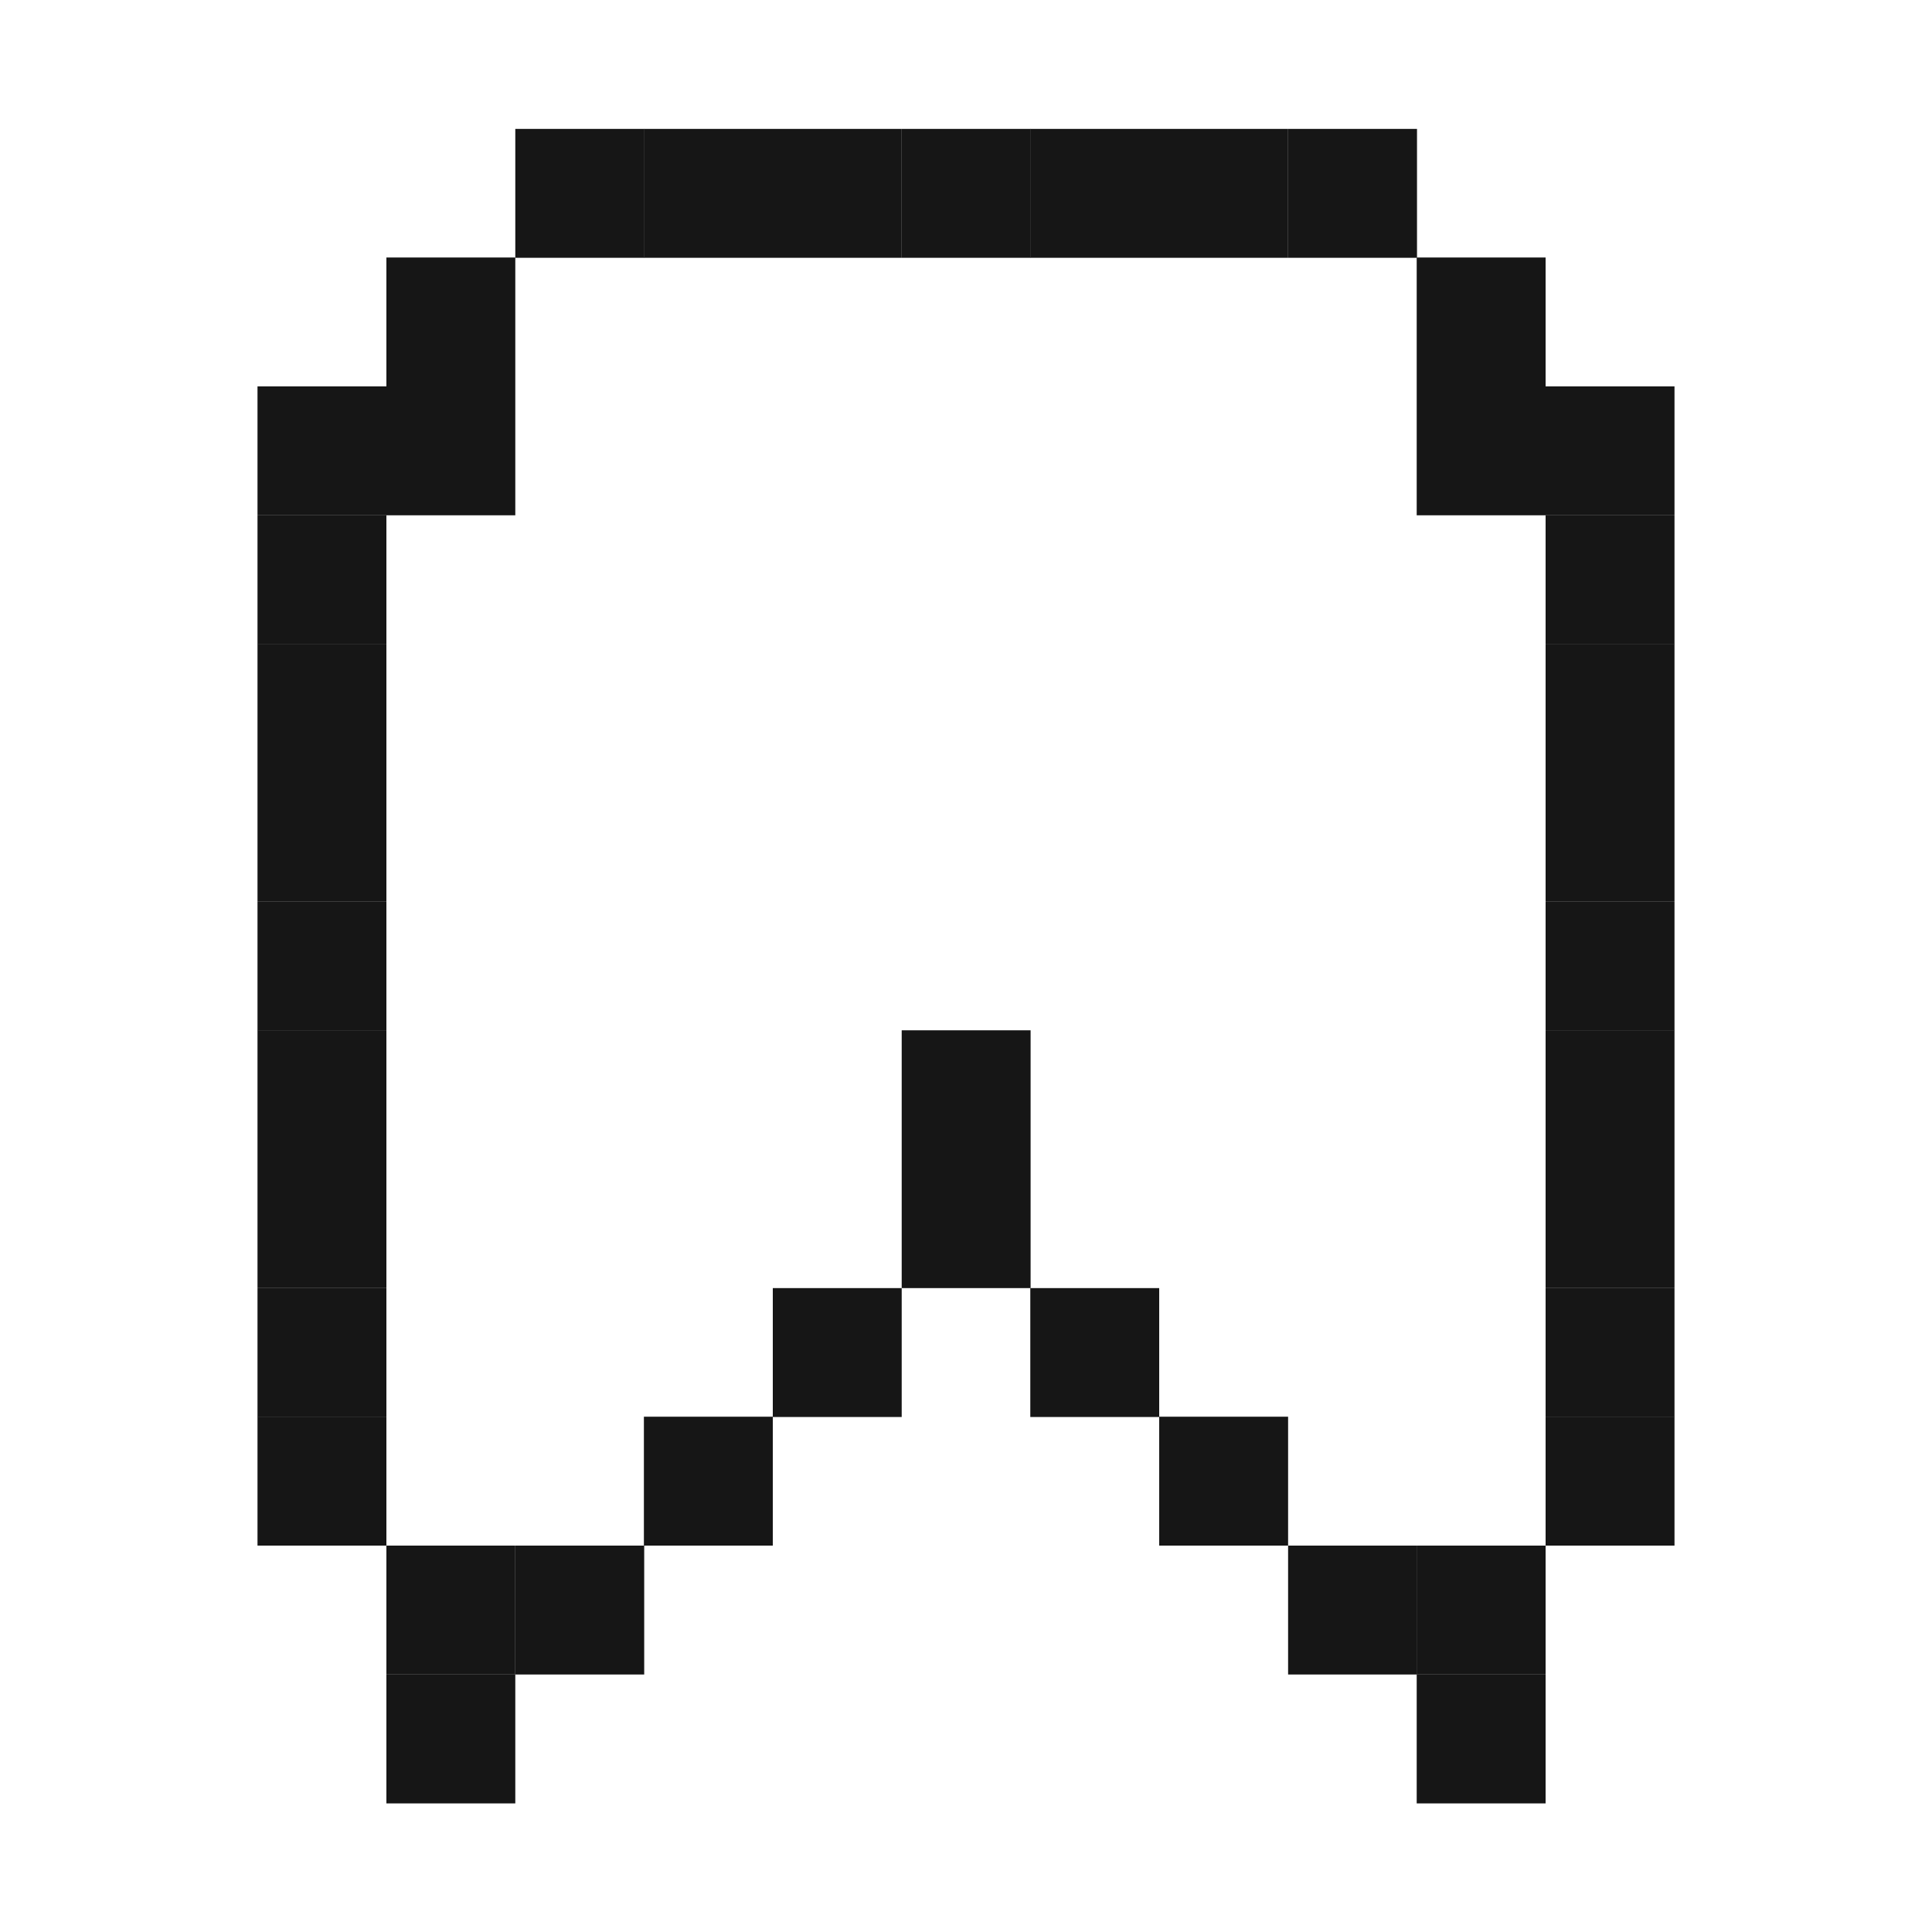
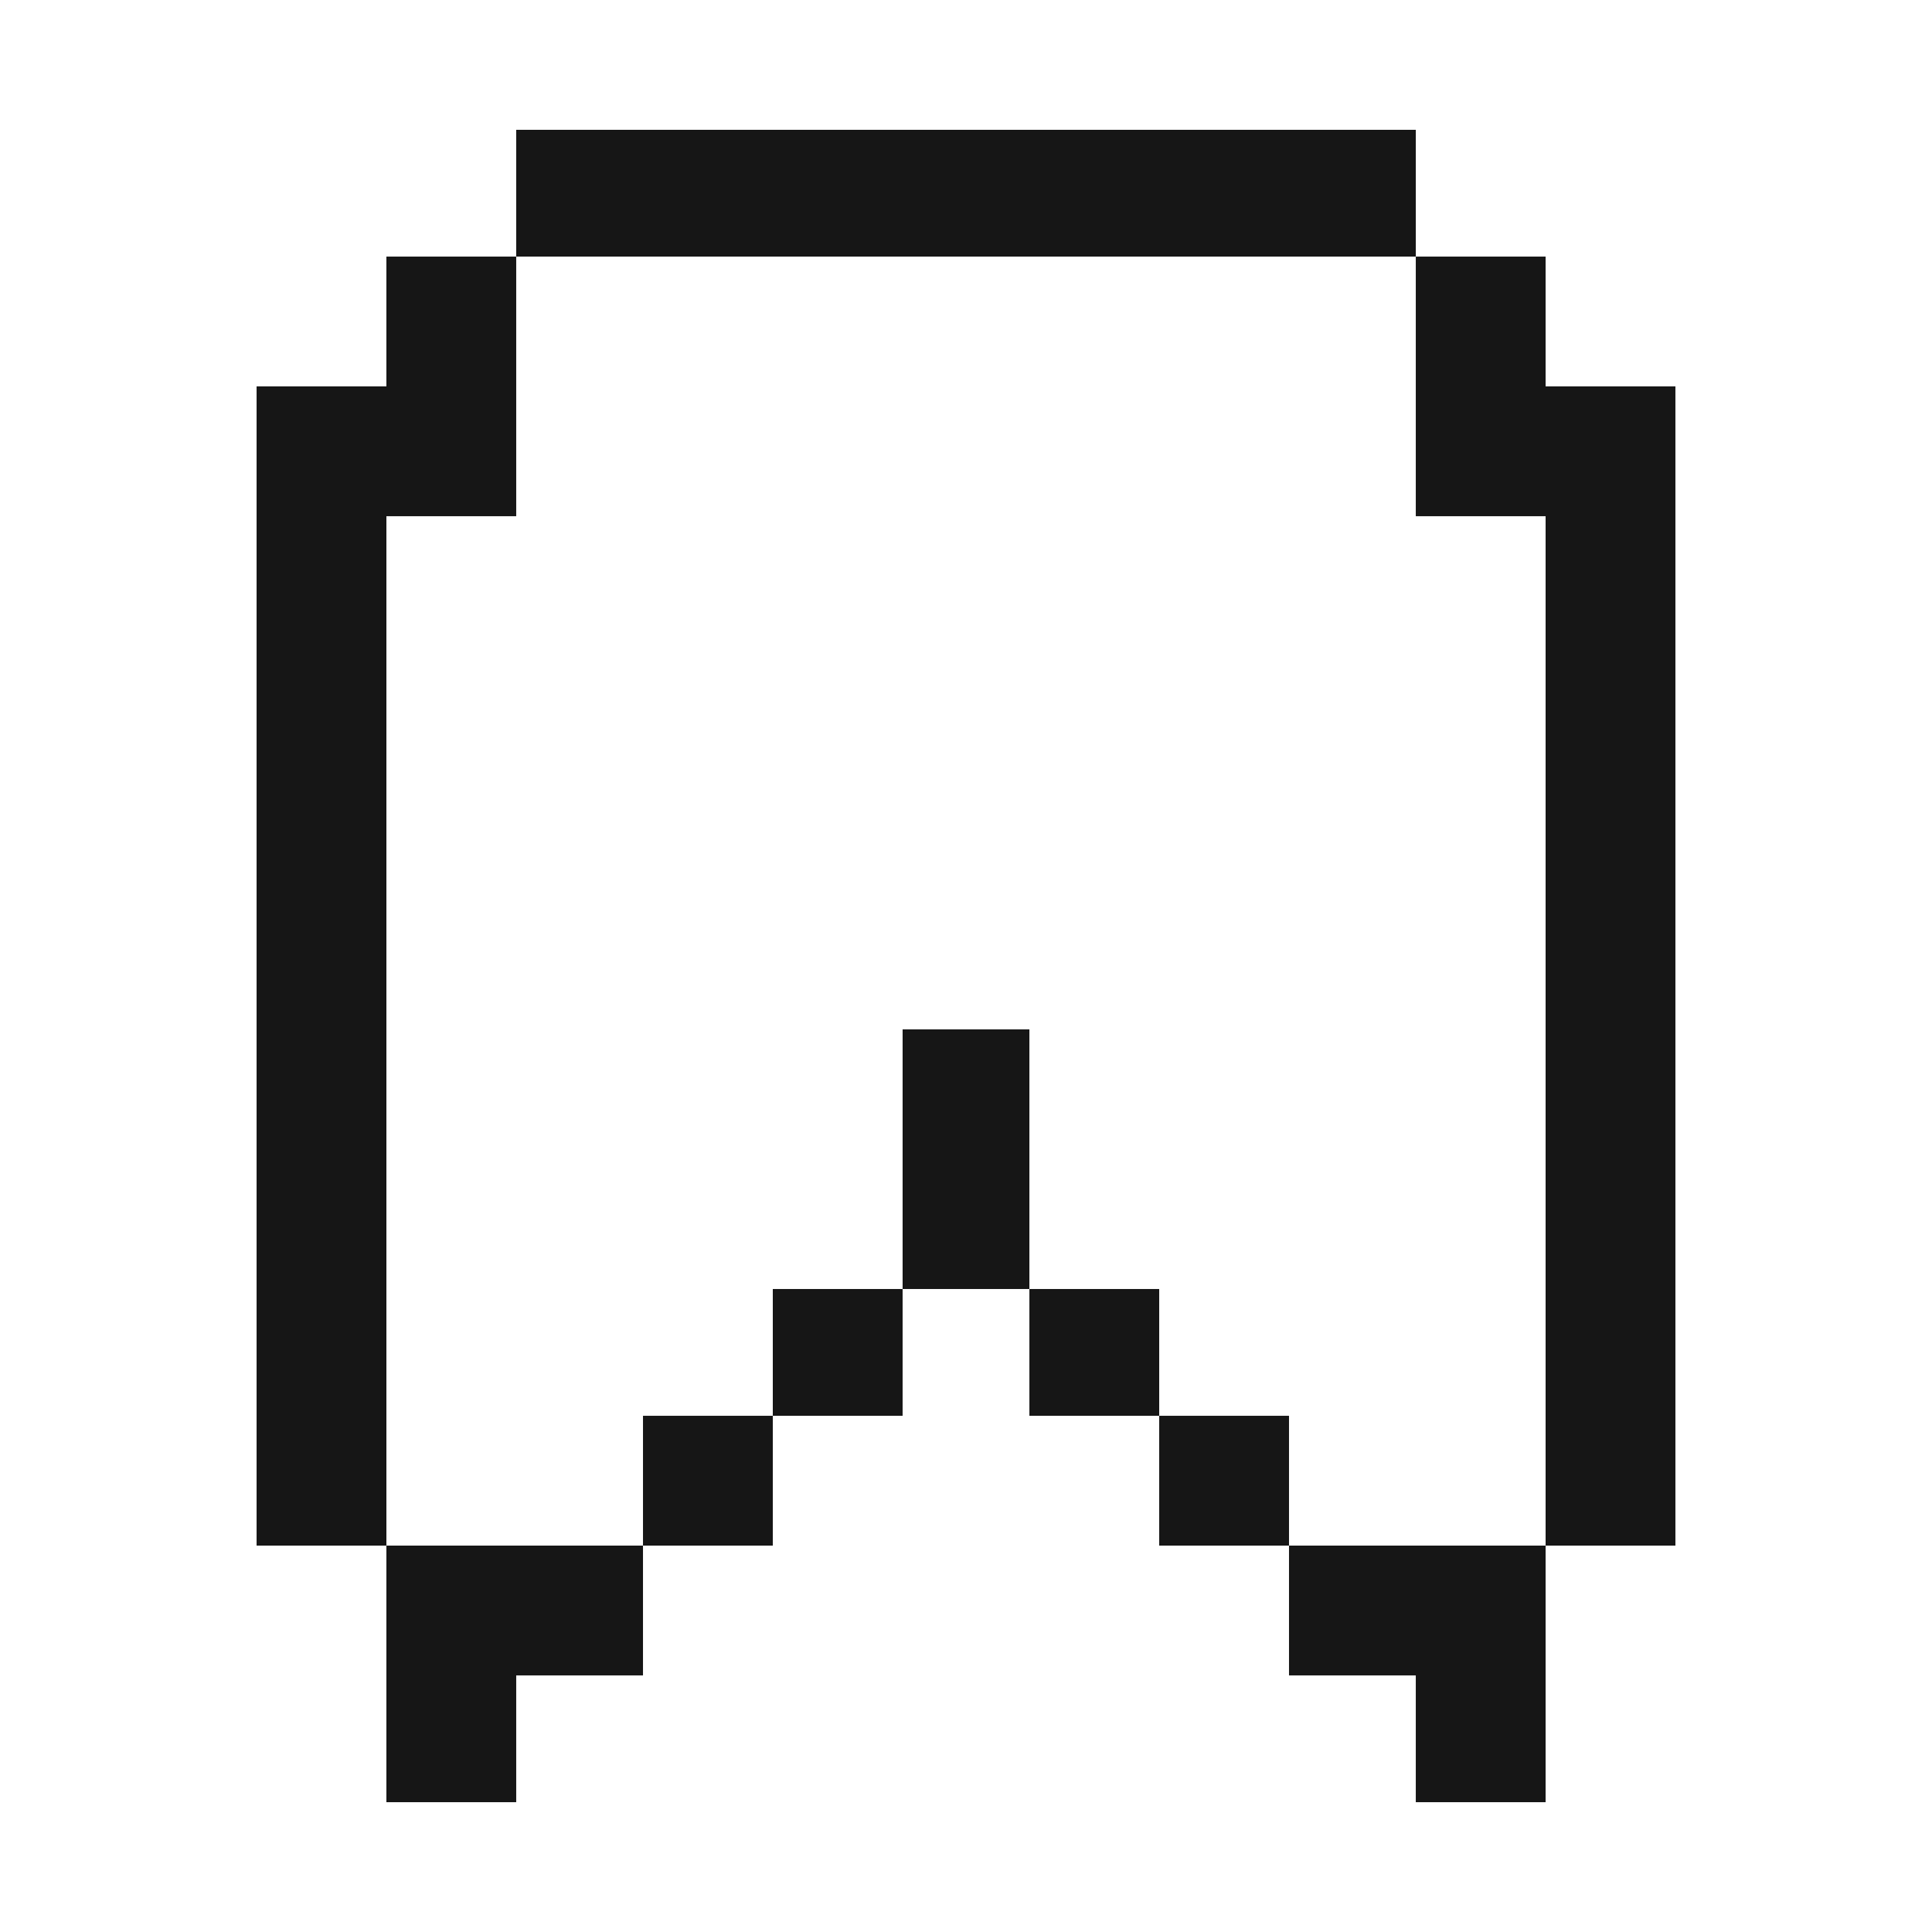
- <svg xmlns="http://www.w3.org/2000/svg" id="Layer_1" viewBox="0 0 64 64">
+ <svg xmlns="http://www.w3.org/2000/svg" version="1.1" viewBox="0 0 64 64">
  <defs>
-     <style>.cls-1{fill:#161616;}</style>
+     <style>
+       .cls-1 {
+         fill: #161616;
+       }
+     </style>
  </defs>
-   <rect class="cls-1" x="17.07" y="4.27" width="4.27" height="4.27" />
-   <rect class="cls-1" x="21.33" y="4.27" width="4.27" height="4.27" />
-   <rect class="cls-1" x="25.6" y="4.27" width="4.27" height="4.27" />
-   <rect class="cls-1" x="29.87" y="4.27" width="4.27" height="4.27" />
-   <rect class="cls-1" x="34.13" y="4.27" width="4.27" height="4.27" />
-   <rect class="cls-1" x="38.4" y="4.27" width="4.27" height="4.27" />
-   <rect class="cls-1" x="42.67" y="4.27" width="4.27" height="4.27" />
-   <rect class="cls-1" x="12.8" y="8.53" width="4.27" height="4.27" />
-   <rect class="cls-1" x="46.93" y="8.53" width="4.27" height="4.27" />
-   <rect class="cls-1" x="8.53" y="12.8" width="4.27" height="4.27" />
-   <rect class="cls-1" x="12.8" y="12.8" width="4.27" height="4.27" />
-   <rect class="cls-1" x="46.93" y="12.8" width="4.27" height="4.27" />
-   <rect class="cls-1" x="51.2" y="12.8" width="4.27" height="4.27" />
-   <rect class="cls-1" x="8.53" y="17.07" width="4.27" height="4.27" />
-   <rect class="cls-1" x="51.2" y="17.07" width="4.27" height="4.27" />
-   <rect class="cls-1" x="8.53" y="21.33" width="4.27" height="4.27" />
-   <rect class="cls-1" x="51.2" y="21.33" width="4.27" height="4.27" />
-   <rect class="cls-1" x="8.53" y="25.6" width="4.27" height="4.27" />
-   <rect class="cls-1" x="51.2" y="25.6" width="4.27" height="4.27" />
-   <rect class="cls-1" x="8.53" y="29.87" width="4.27" height="4.27" />
-   <rect class="cls-1" x="51.2" y="29.87" width="4.27" height="4.27" />
-   <rect class="cls-1" x="8.53" y="34.13" width="4.27" height="4.27" />
-   <rect class="cls-1" x="51.2" y="34.13" width="4.27" height="4.27" />
-   <rect class="cls-1" x="8.53" y="38.4" width="4.27" height="4.27" />
-   <rect class="cls-1" x="51.2" y="38.4" width="4.27" height="4.27" />
-   <rect class="cls-1" x="8.53" y="42.67" width="4.27" height="4.27" />
-   <rect class="cls-1" x="29.87" y="34.13" width="4.27" height="4.27" />
-   <rect class="cls-1" x="51.2" y="42.67" width="4.27" height="4.27" />
-   <rect class="cls-1" x="8.53" y="46.93" width="4.27" height="4.27" />
-   <rect class="cls-1" x="29.87" y="38.4" width="4.27" height="4.27" />
-   <rect class="cls-1" x="51.2" y="46.93" width="4.27" height="4.27" />
-   <rect class="cls-1" x="25.6" y="42.67" width="4.27" height="4.27" />
-   <rect class="cls-1" x="34.13" y="42.67" width="4.27" height="4.27" />
-   <rect class="cls-1" x="21.33" y="46.93" width="4.27" height="4.27" />
-   <rect class="cls-1" x="38.4" y="46.93" width="4.27" height="4.27" />
-   <rect class="cls-1" x="12.8" y="51.2" width="4.27" height="4.27" />
-   <rect class="cls-1" x="17.07" y="51.2" width="4.27" height="4.27" />
-   <rect class="cls-1" x="42.67" y="51.2" width="4.27" height="4.27" />
-   <rect class="cls-1" x="46.93" y="51.2" width="4.27" height="4.27" />
-   <rect class="cls-1" x="12.8" y="55.47" width="4.27" height="4.27" />
-   <rect class="cls-1" x="46.93" y="55.47" width="4.27" height="4.27" />
+   <g>
+     <g id="Layer_1">
+       <g>
+         <polygon class="cls-1" points="51.2 12.8 51.2 8.5 46.9 8.5 46.9 4.3 42.7 4.3 38.4 4.3 34.1 4.3 34.1 4.3 29.9 4.3 25.6 4.3 21.3 4.3 21.3 4.3 17.1 4.3 17.1 8.5 12.8 8.5 12.8 12.8 8.5 12.8 8.5 17.1 8.5 21.3 8.5 21.3 8.5 25.6 8.5 29.9 8.5 34.1 8.5 34.1 8.5 38.4 8.5 42.7 8.5 46.9 8.5 46.9 8.5 51.2 12.8 51.2 12.8 46.9 12.8 46.9 12.8 42.7 12.8 38.4 12.8 34.1 12.8 34.1 12.8 29.9 12.8 25.6 12.8 21.3 12.8 21.3 12.8 17.1 17.1 17.1 17.1 12.8 17.1 8.5 21.3 8.5 21.3 8.5 25.6 8.5 29.9 8.5 34.1 8.5 34.1 8.5 38.4 8.5 42.7 8.5 46.9 8.5 46.9 12.8 46.9 17.1 51.2 17.1 51.2 21.3 51.2 21.3 51.2 25.6 51.2 29.9 51.2 34.1 51.2 34.1 51.2 38.4 51.2 42.7 51.2 46.9 51.2 46.9 51.2 51.2 55.5 51.2 55.5 46.9 55.5 46.9 55.5 42.7 55.5 38.4 55.5 34.1 55.5 34.1 55.5 29.9 55.5 25.6 55.5 21.3 55.5 21.3 55.5 17.1 55.5 12.8 51.2 12.8" />
+         <polygon class="cls-1" points="25.6 46.9 21.3 46.9 21.3 51.2 17.1 51.2 12.8 51.2 12.8 55.5 12.8 59.7 17.1 59.7 17.1 55.5 21.3 55.5 21.3 51.2 25.6 51.2 25.6 46.9 29.9 46.9 29.9 42.7 25.6 42.7 25.6 46.9" />
+         <polygon class="cls-1" points="38.4 46.9 38.4 42.7 34.1 42.7 34.1 38.4 34.1 34.1 29.9 34.1 29.9 38.4 29.9 42.7 34.1 42.7 34.1 46.9 38.4 46.9 38.4 51.2 42.7 51.2 42.7 46.9 38.4 46.9" />
+         <polygon class="cls-1" points="46.9 51.2 42.7 51.2 42.7 55.5 46.9 55.5 46.9 59.7 51.2 59.7 51.2 55.5 51.2 51.2 46.9 51.2 46.9 51.2" />
+       </g>
+     </g>
+   </g>
</svg>
